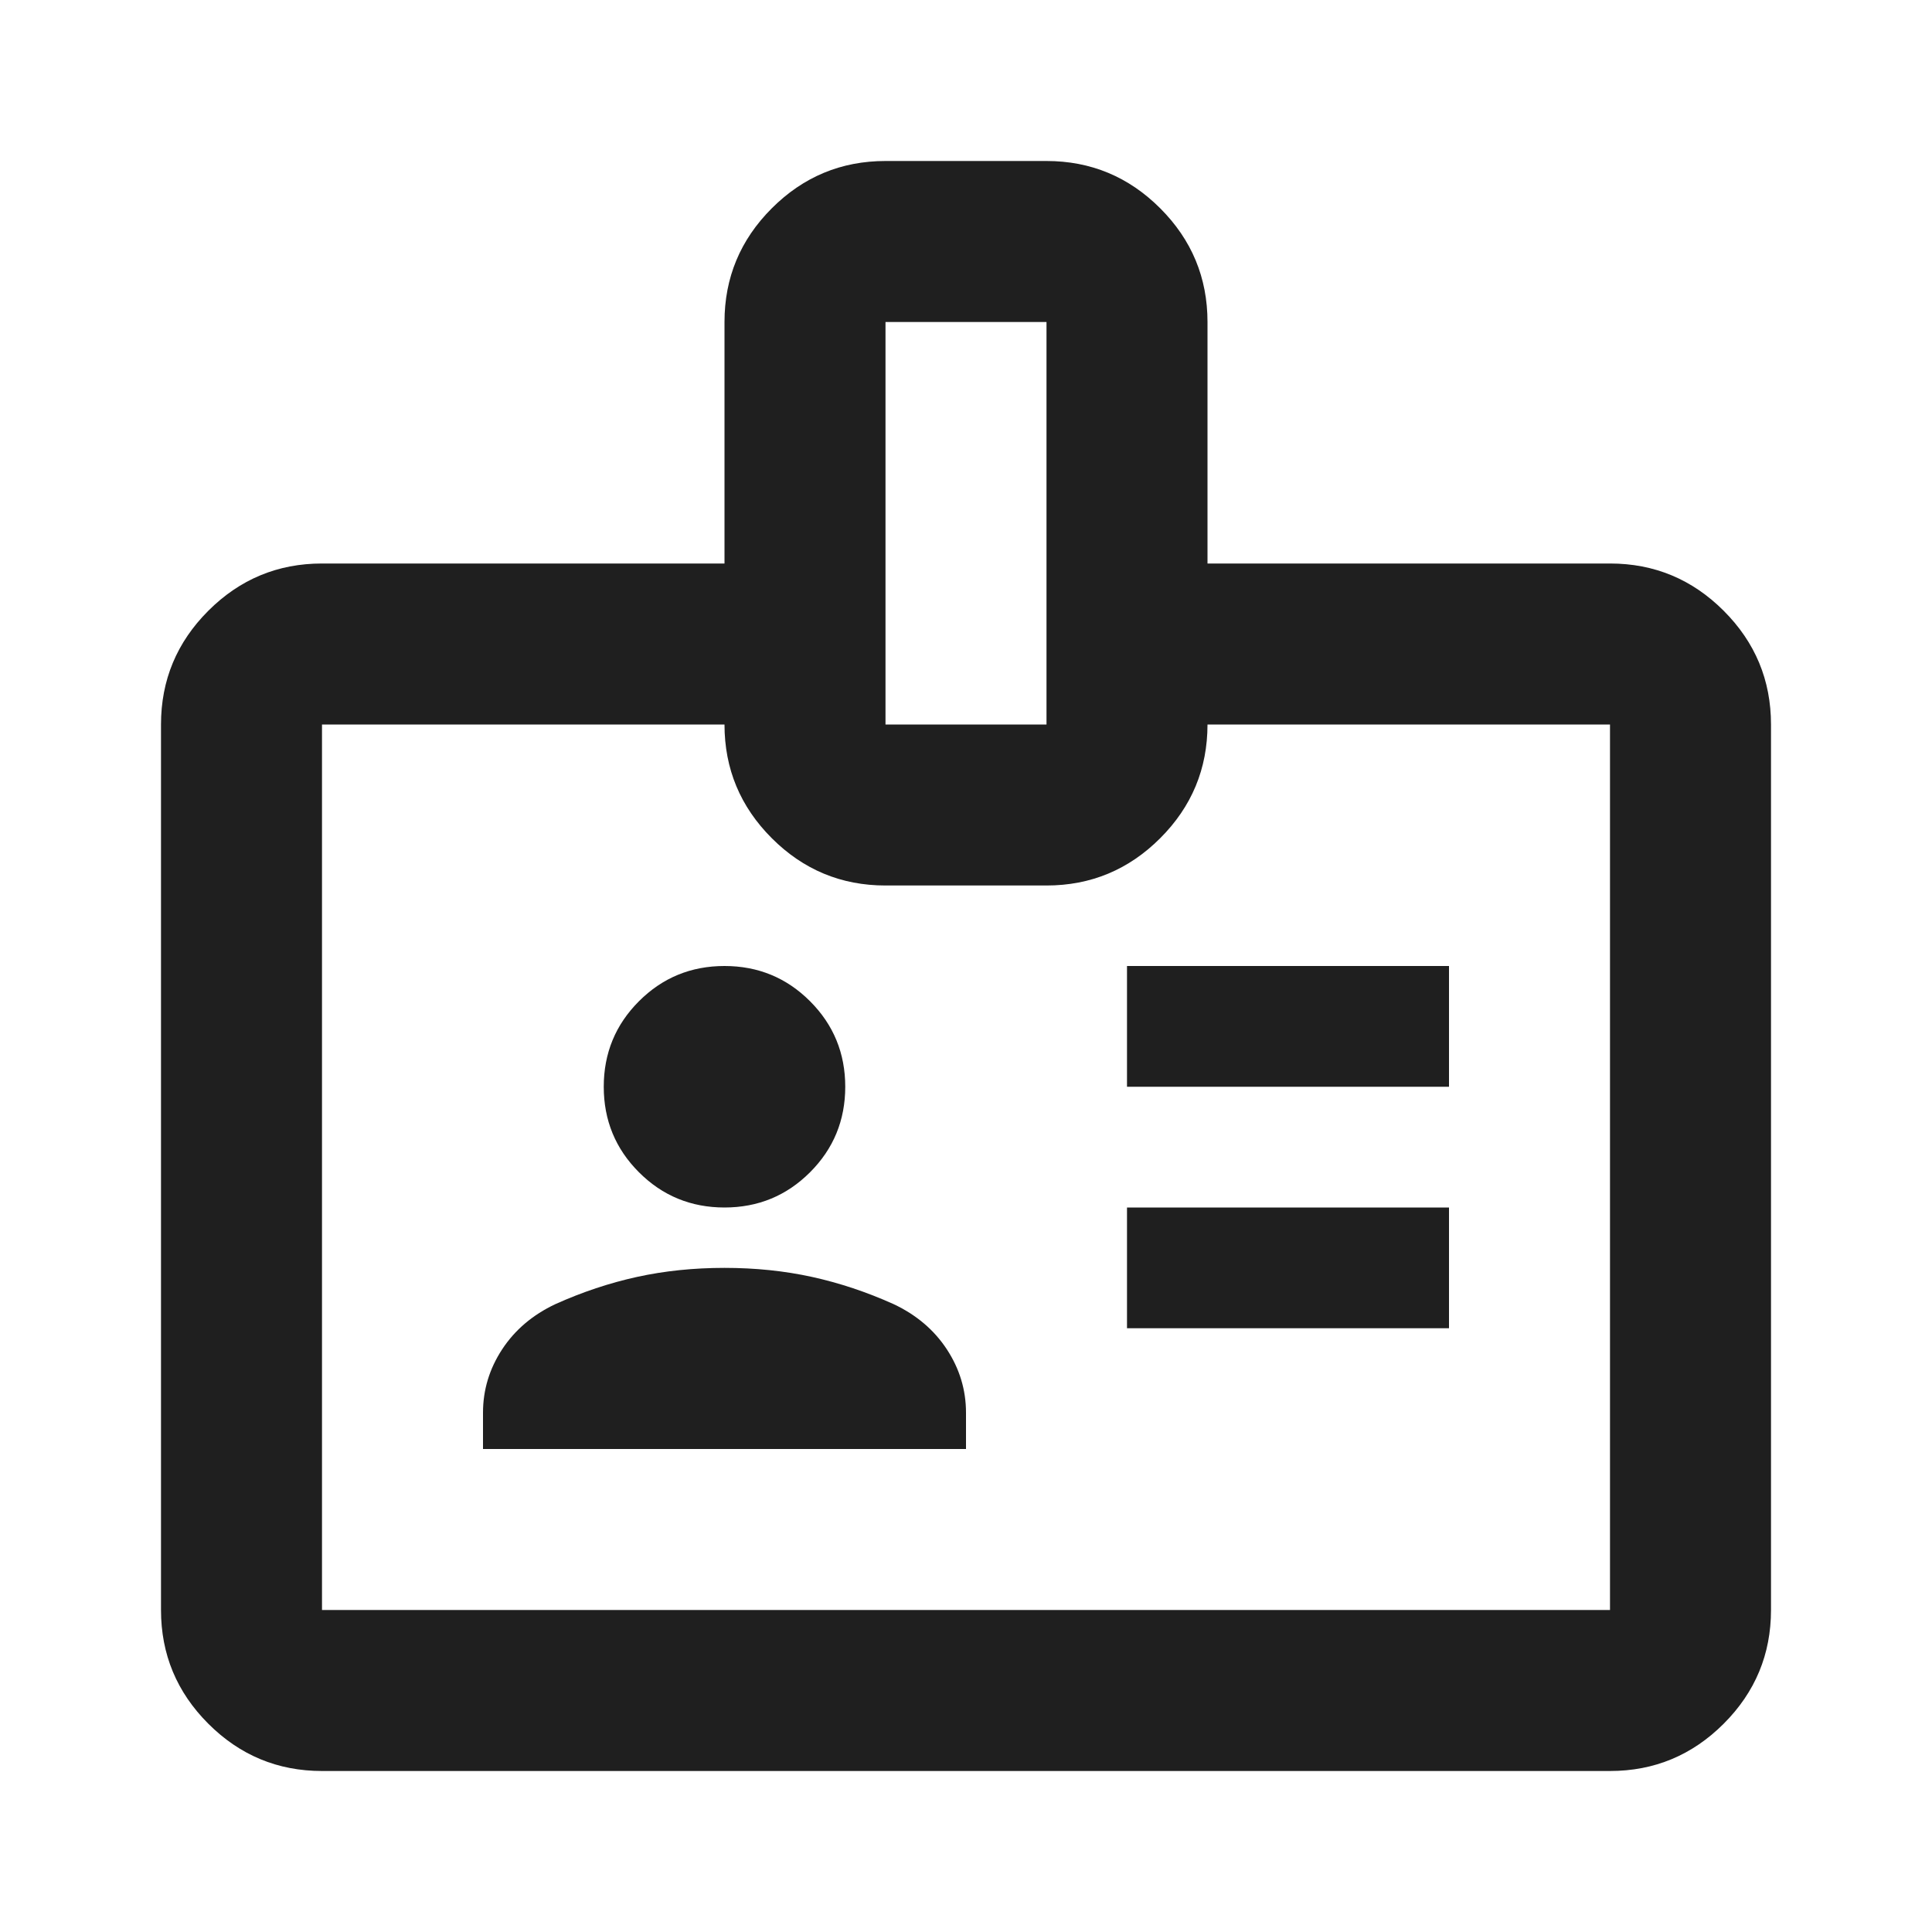
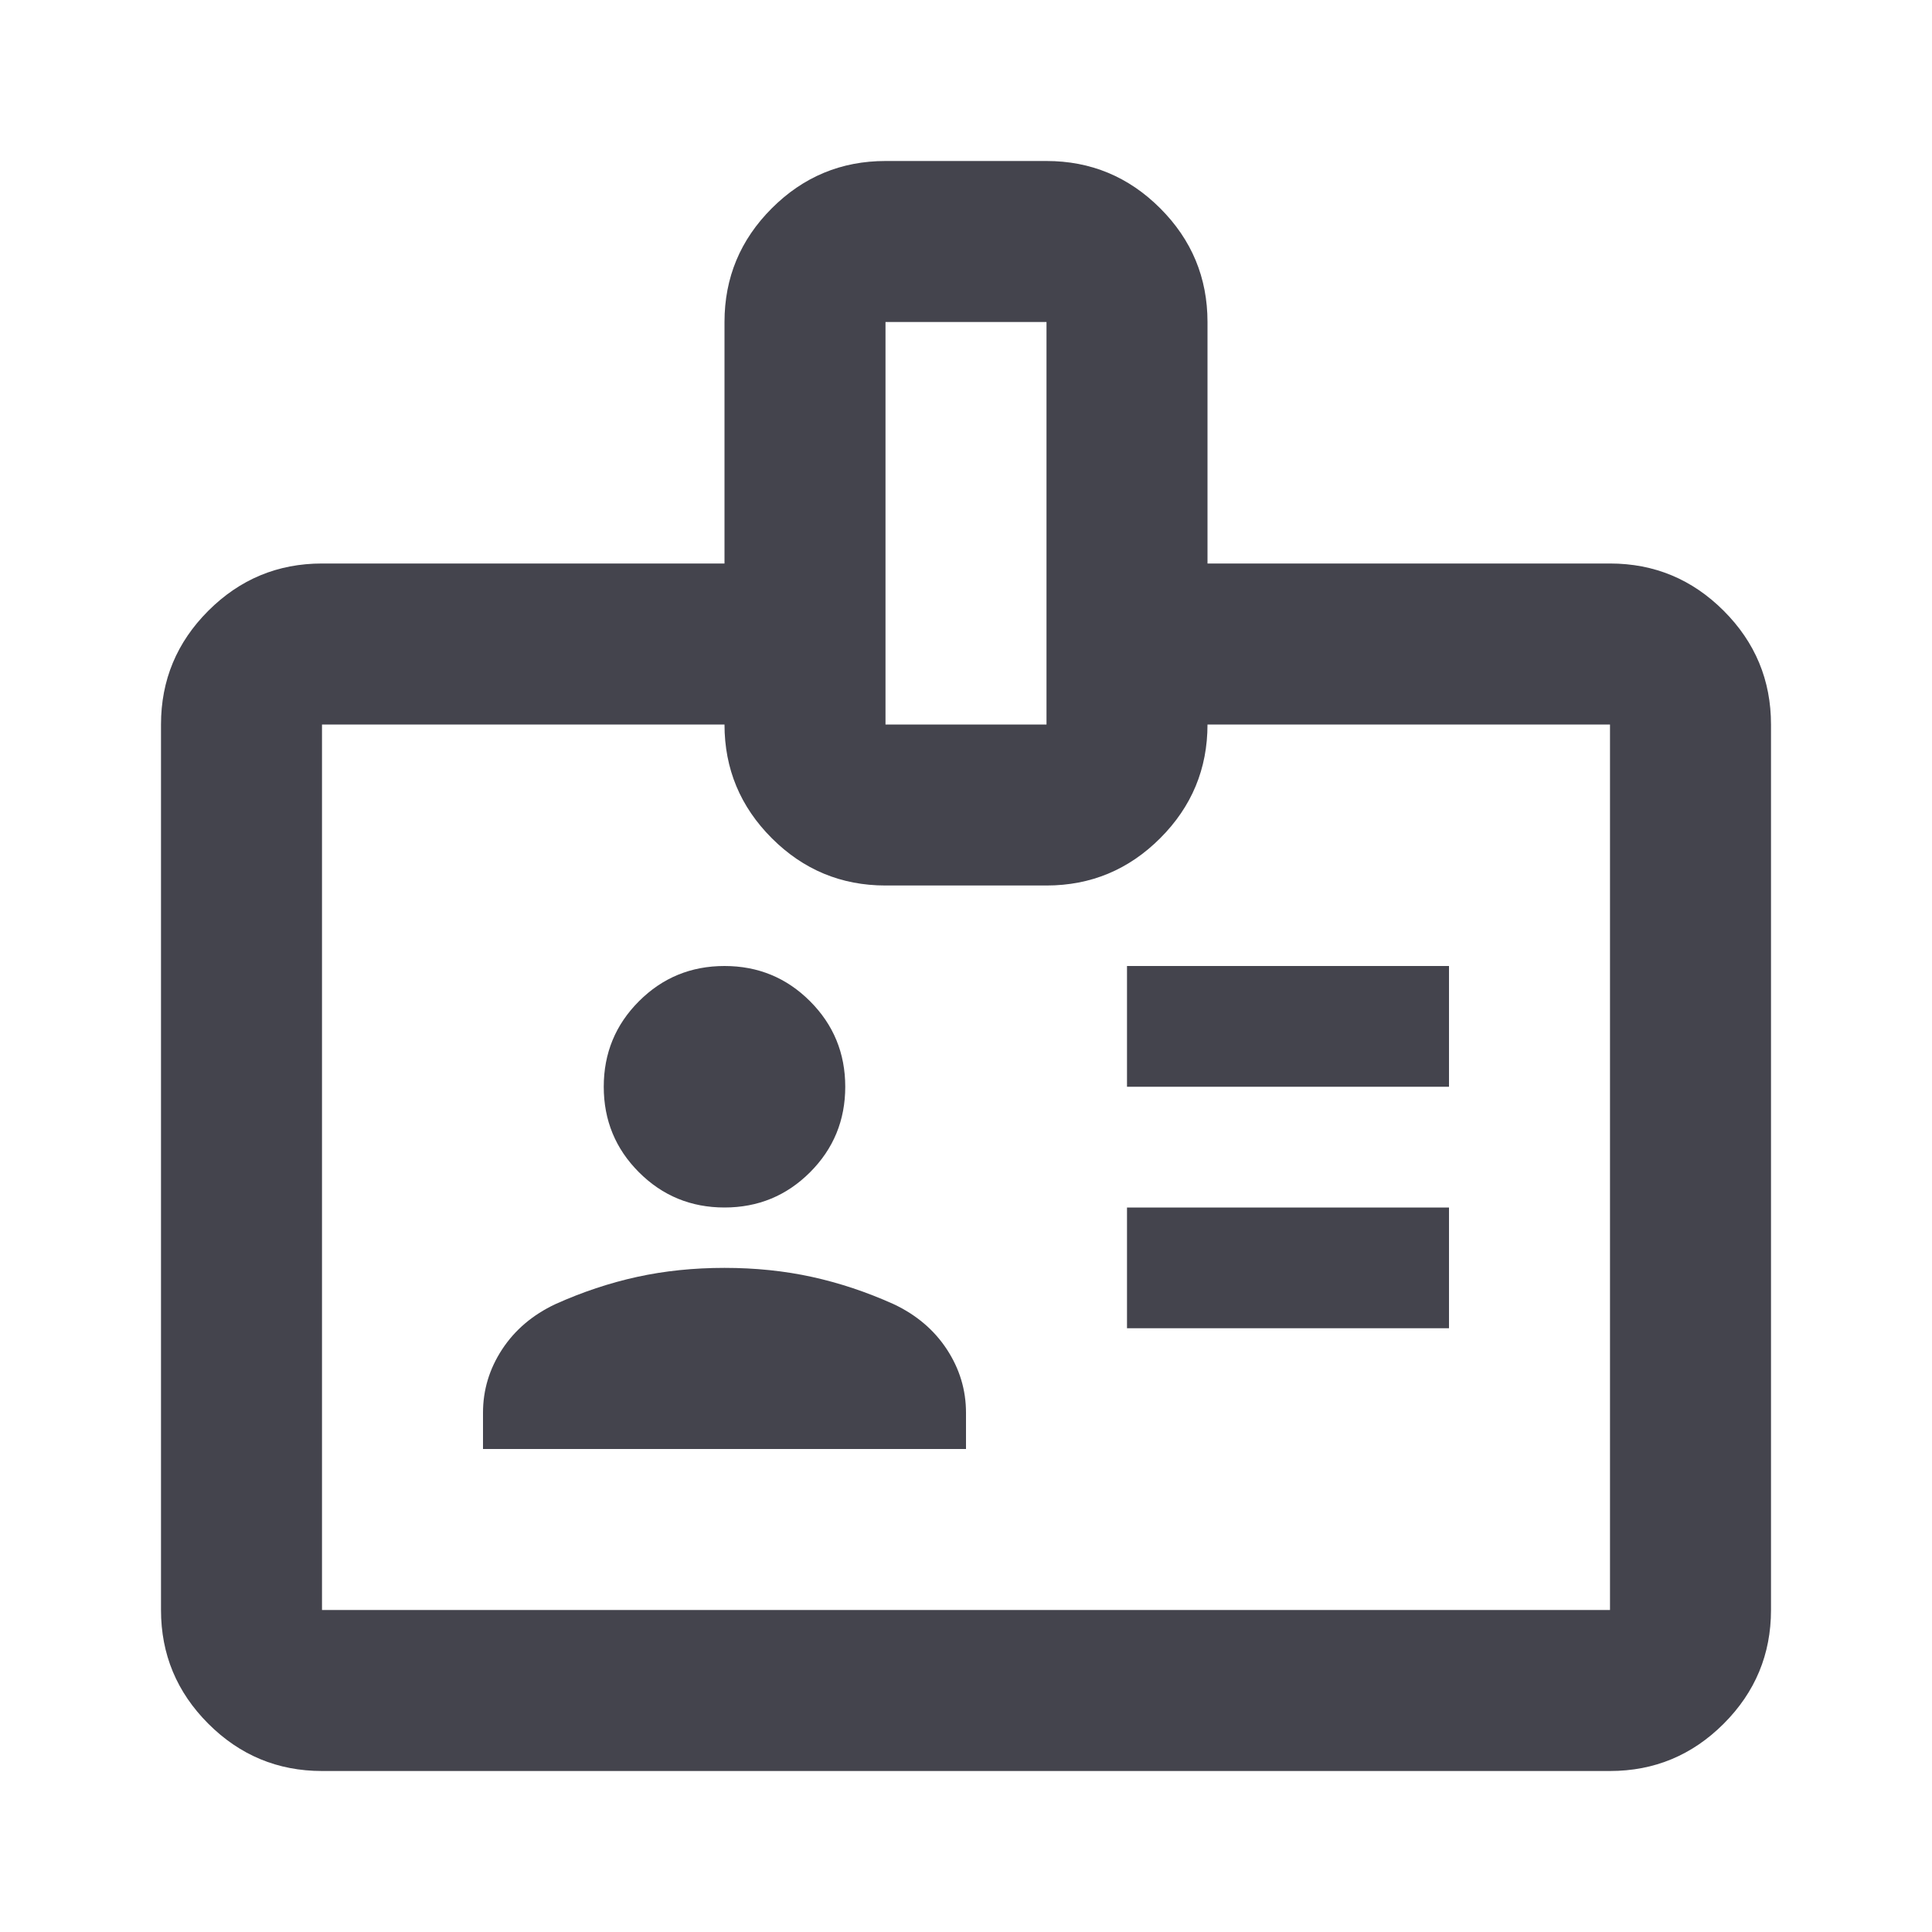
- <svg xmlns="http://www.w3.org/2000/svg" height="24px" viewBox="0 -960 960 960" width="24px" fill="#1f1f1f">
+ <svg xmlns="http://www.w3.org/2000/svg" height="24px" viewBox="0 -960 960 960" width="24px" fill="#44444d">
  <path d="M160-80q-33 0-56.5-23.5T80-160v-440q0-33 23.5-56.5T160-680h200v-120q0-33 23.5-56.5T440-880h80q33 0 56.5 23.5T600-800v120h200q33 0 56.5 23.5T880-600v440q0 33-23.5 56.5T800-80H160Zm0-80h640v-440H600q0 33-23.5 56.5T520-520h-80q-33 0-56.5-23.5T360-600H160v440Zm80-80h240v-18q0-17-9.5-31.5T444-312q-20-9-40.5-13.5T360-330q-23 0-43.5 4.5T276-312q-17 8-26.5 22.5T240-258v18Zm320-60h160v-60H560v60Zm-200-60q25 0 42.5-17.5T420-420q0-25-17.5-42.5T360-480q-25 0-42.5 17.5T300-420q0 25 17.5 42.5T360-360Zm200-60h160v-60H560v60ZM440-600h80v-200h-80v200Zm40 220Z" />
</svg>
